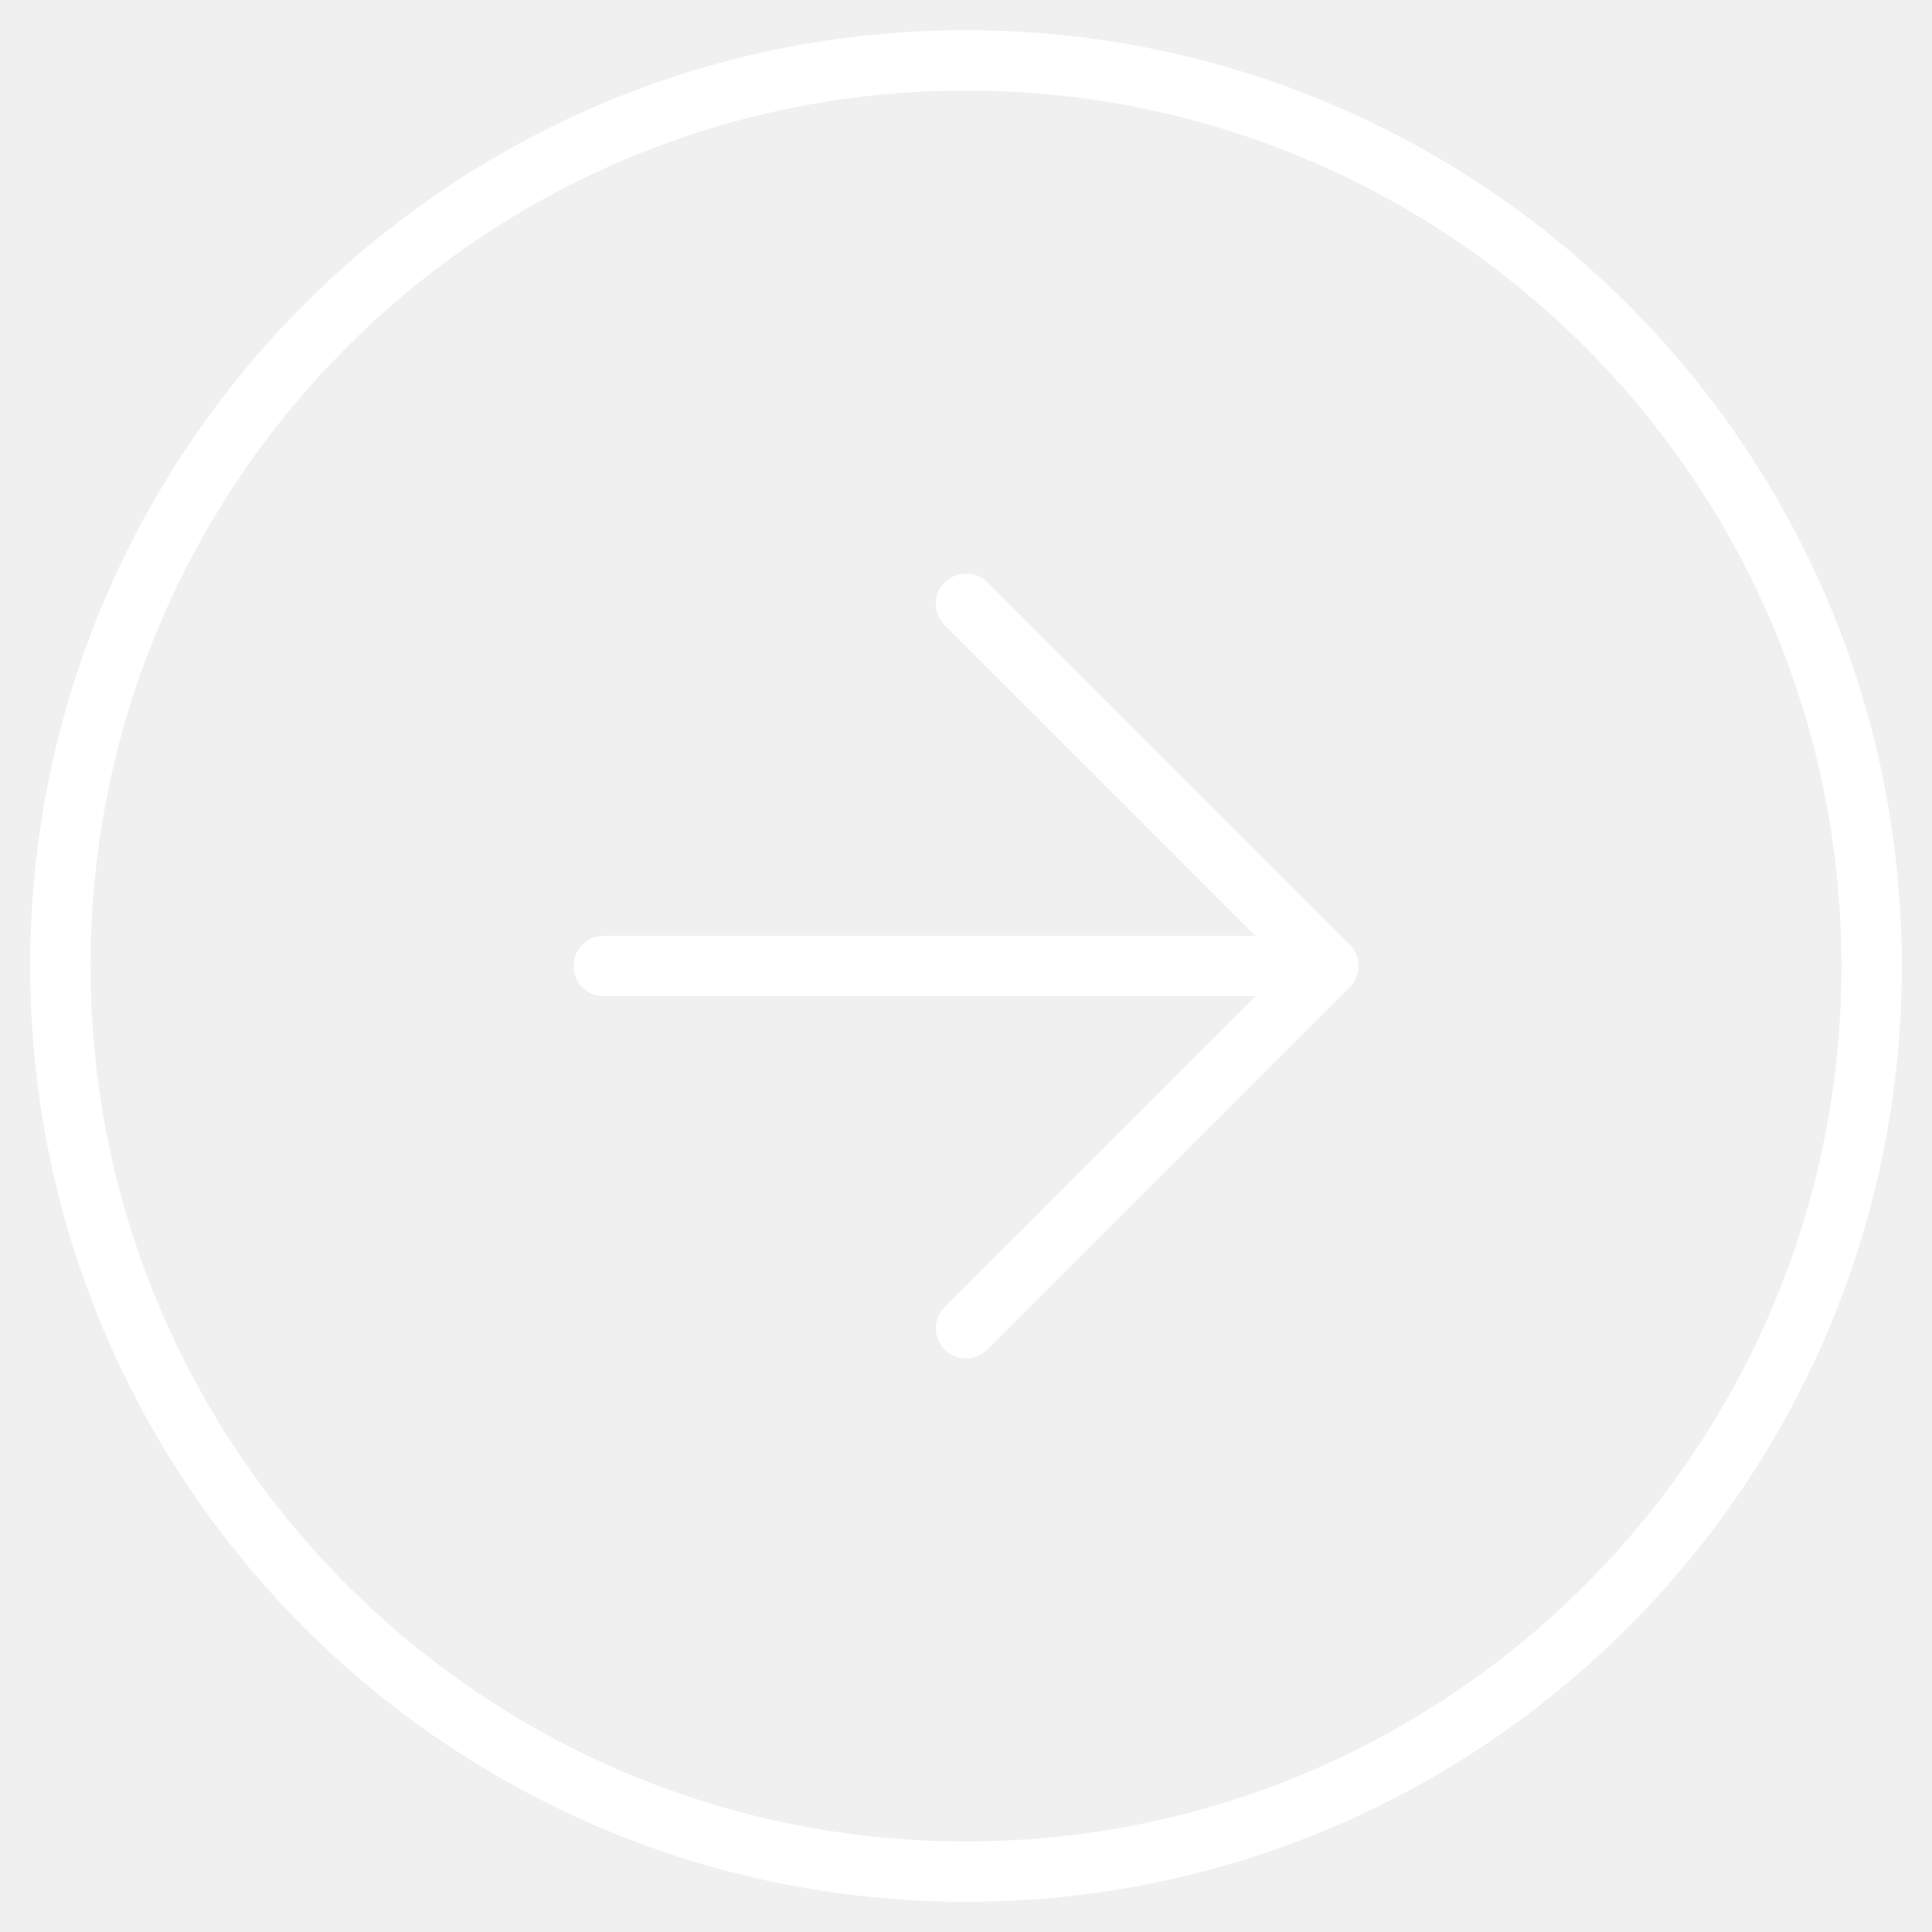
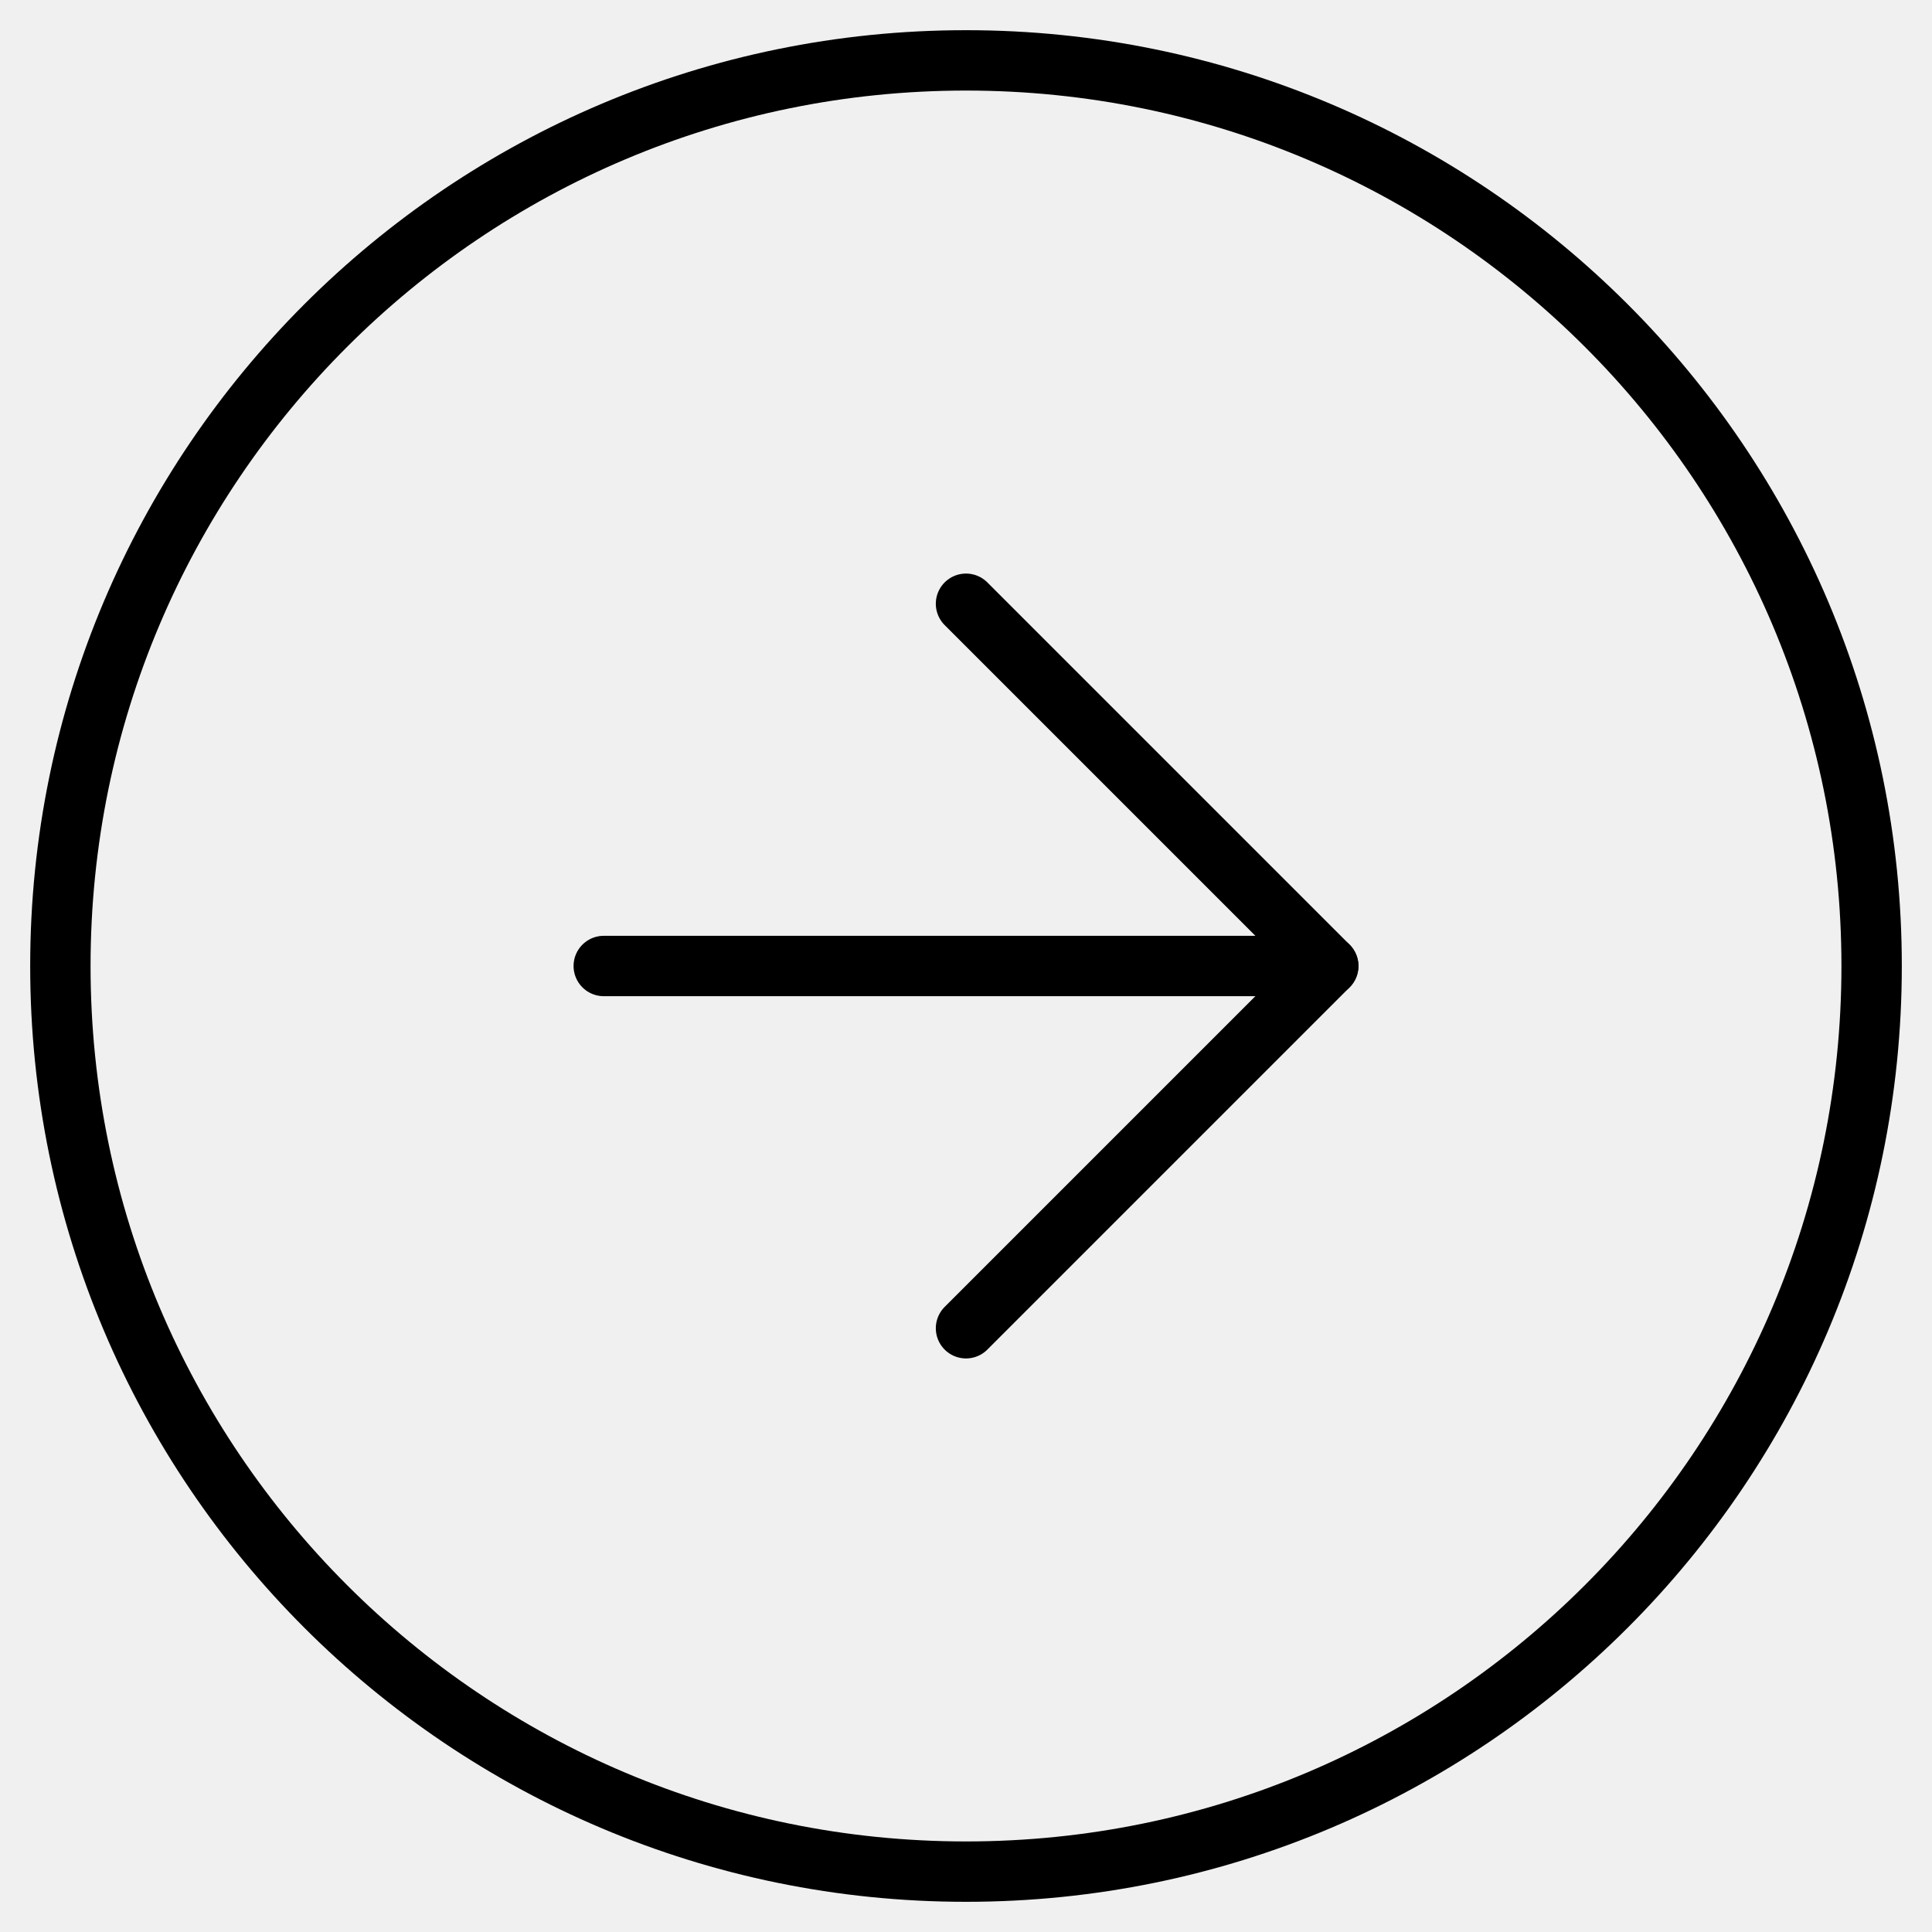
<svg xmlns="http://www.w3.org/2000/svg" width="32" height="32" viewBox="0 0 32 32" fill="none">
-   <path d="M16 31C24.284 31 31 24.284 31 16C31 7.716 24.284 1 16 1C7.716 1 1 7.716 1 16C1 24.284 7.716 31 16 31Z" stroke="white" stroke-linecap="round" stroke-linejoin="round" />
-   <path d="M16 22L22 16L16 10" stroke="white" stroke-linecap="round" stroke-linejoin="round" />
-   <path d="M10 16H22" stroke="white" stroke-linecap="round" stroke-linejoin="round" />
+   <path d="M16 31C24.284 31 31 24.284 31 16C31 7.716 24.284 1 16 1C7.716 1 1 7.716 1 16C1 24.284 7.716 31 16 31Z" stroke="black" stroke-linecap="round" stroke-linejoin="round" />
+   <path d="M16 22L22 16L16 10" stroke="black" stroke-linecap="round" stroke-linejoin="round" />
+   <path d="M10 16H22" stroke="black" stroke-linecap="round" stroke-linejoin="round" />
</svg>
